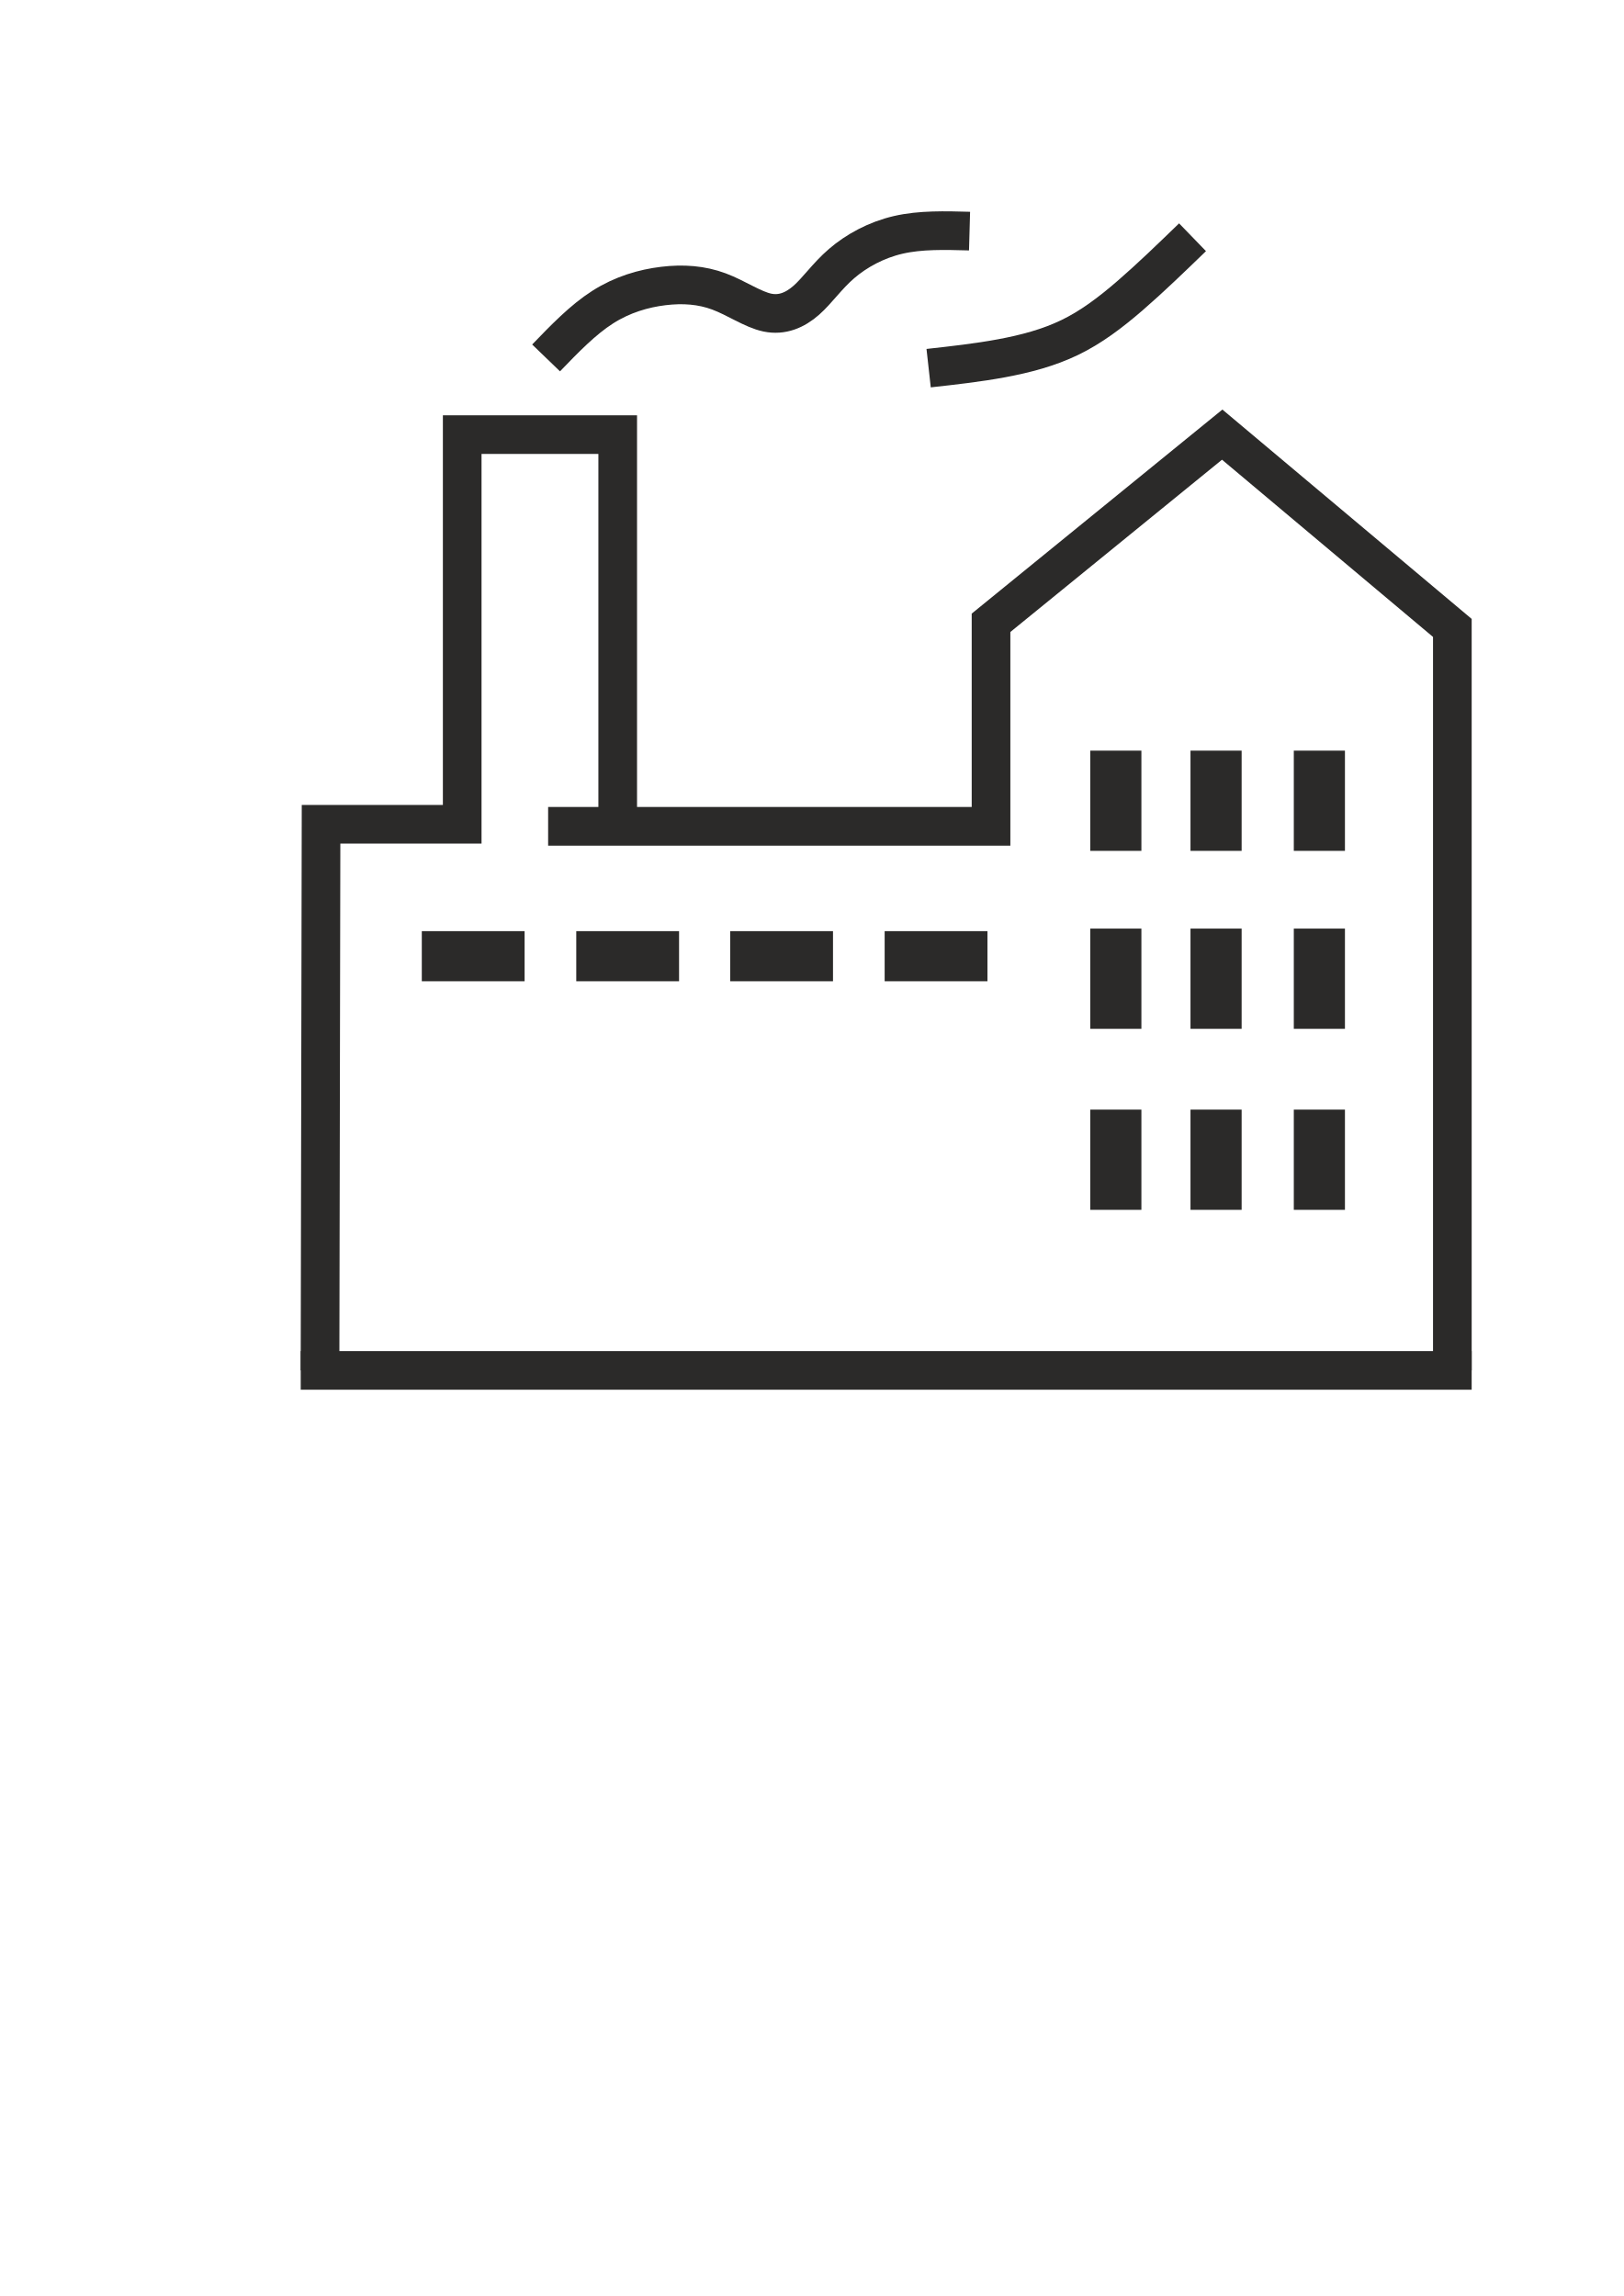
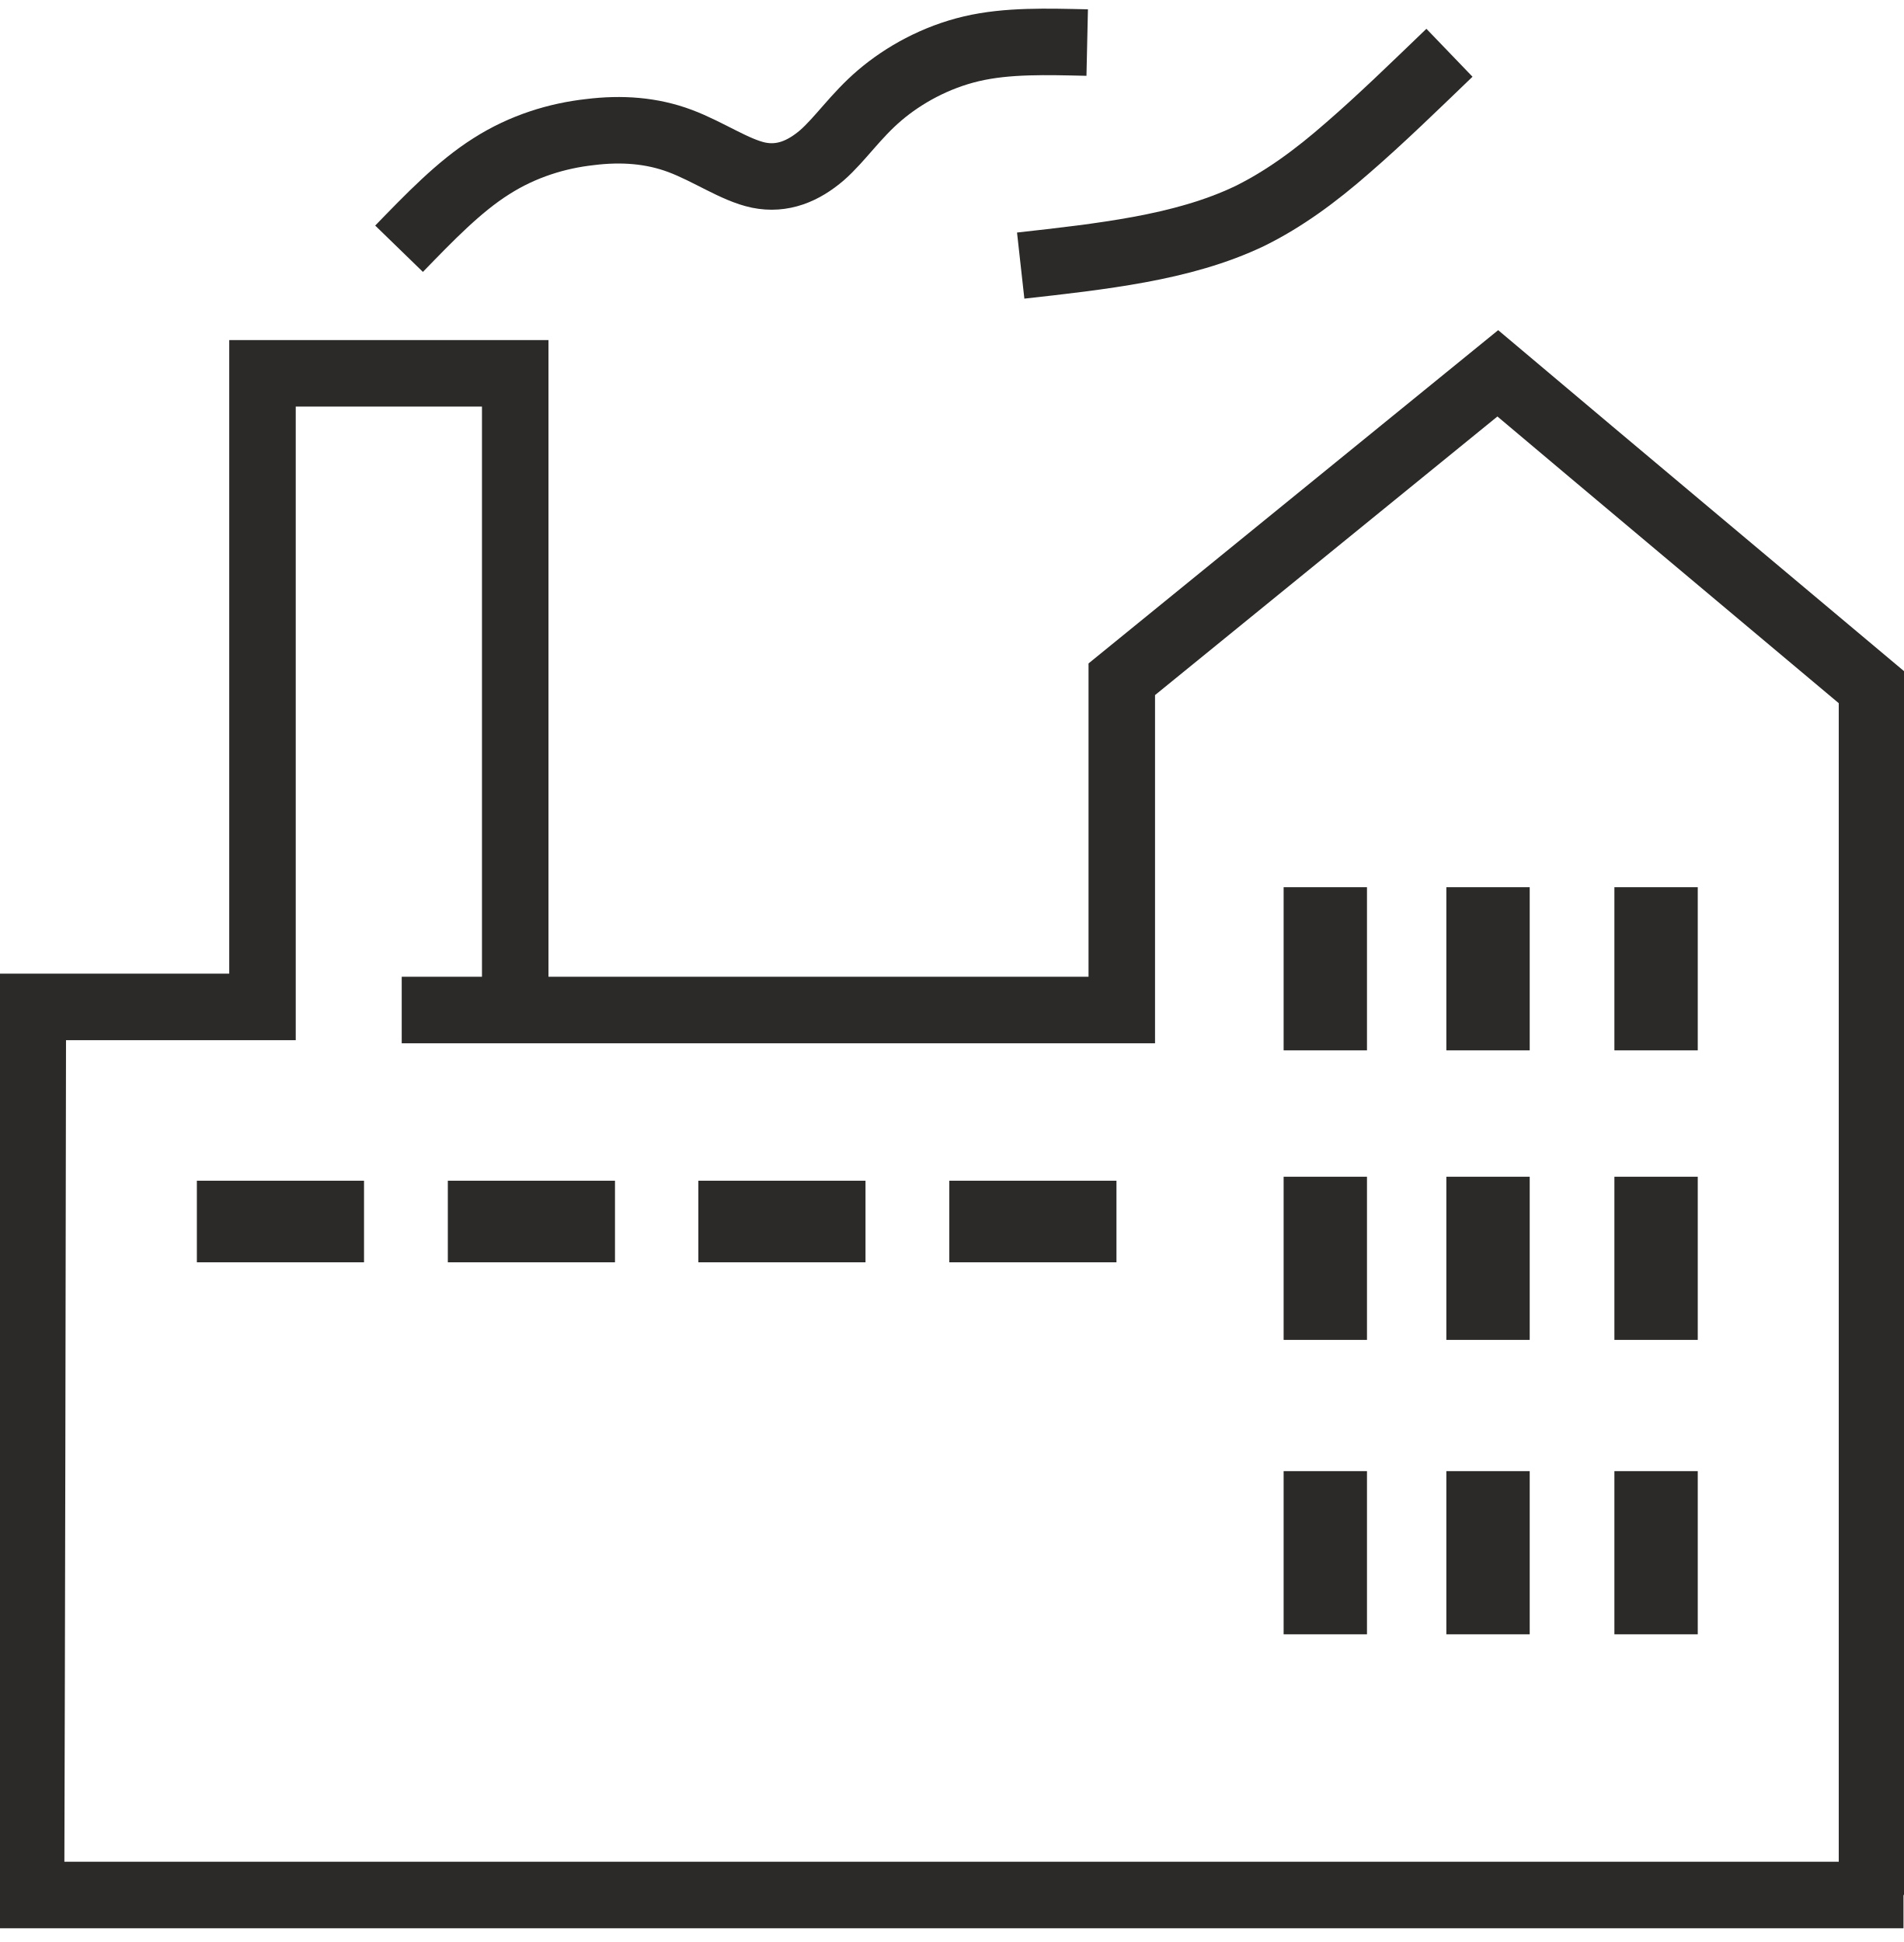
- <svg xmlns="http://www.w3.org/2000/svg" xml:space="preserve" width="210mm" height="297mm" version="1.1" style="shape-rendering:geometricPrecision; text-rendering:geometricPrecision; image-rendering:optimizeQuality; fill-rule:evenodd; clip-rule:evenodd" viewBox="0 0 21000 29700">
-   <defs>
-     <style type="text/css">
-    
-     .str0 {stroke:#2B2A29;stroke-width:500;stroke-miterlimit:22.926}
-     .fil0 {fill:none}
-     .fil1 {fill:#2B2A29}
-    
-   </style>
-   </defs>
+ <svg xmlns="http://www.w3.org/2000/svg" version="1.1" id="Слой_1" x="0px" y="0px" viewBox="0 0 429.3 438" style="enable-background:new 0 0 429.3 438;" xml:space="preserve">
+   <style type="text/css">
+ 	.st0{fill:none;stroke:#2B2A29;stroke-width:15;stroke-miterlimit:22.926;}
+ 	.st1{fill:#2B2A29;}
+ </style>
  <g id="Слой_x0020_1">
    <g id="_1552460553824">
-       <path class="fil0 str0" d="M18783.78 17726.86c0,-3201.47 0,-6402.93 0,-9604.4 -992.19,-833.44 -1984.38,-1666.87 -2976.57,-2500.31 -996.6,811.39 -1993.2,1622.78 -2989.8,2434.17 0,877.54 0,1755.07 0,2632.61 -1909.41,0 -3818.83,0 -5728.24,0" />
-       <path class="fil0 str0" d="M7989.05 10687.21c0,-1688.35 0,-3376.71 0,-5065.06 -670.38,0 -1340.76,0 -2011.14,0 0,1680.11 0,3360.21 0,5040.32 -608.54,0 -1217.09,0 -1825.63,0 -4.41,2354.8 -8.81,4709.59 -13.22,7064.39 0,0 0,0 0,0 0,0 0,0 0,0" />
-       <path class="fil0 str0" d="M7062.71 4629.96c238.13,-246.95 476.25,-493.89 732.02,-657.05 255.76,-163.16 529.17,-242.54 784.93,-273.4 255.76,-30.87 493.89,-13.23 718.79,70.56 224.89,83.78 436.55,233.71 626.17,273.4 189.62,39.68 357.19,-30.87 502.71,-158.75 145.52,-127.89 269,-313.09 458.62,-476.25 189.61,-163.16 445.38,-304.28 732.01,-370.42 286.63,-66.15 604.13,-57.33 921.63,-48.51" />
-       <path class="fil0 str0" d="M12010.42 4762.25c317.5,-35.28 635,-70.55 943.68,-127.88 308.68,-57.33 608.55,-136.7 881.95,-268.99 273.4,-132.3 520.35,-317.5 780.52,-542.39 260.17,-224.9 533.58,-489.49 806.98,-754.07" />
-       <rect class="fil1" x="14100.67" y="9709.95" width="661.46" height="1296.46" />
-       <rect class="fil1" x="15397.12" y="9709.95" width="661.46" height="1296.46" />
-       <rect class="fil1" x="16733.27" y="9709.95" width="661.46" height="1296.46" />
-       <rect class="fil1" x="14100.67" y="12011.82" width="661.46" height="1296.46" />
-       <rect class="fil1" x="15397.12" y="12011.82" width="661.46" height="1296.46" />
-       <rect class="fil1" x="16733.27" y="12011.82" width="661.46" height="1296.46" />
-       <rect class="fil1" x="14100.67" y="14353.39" width="661.46" height="1296.46" />
-       <rect class="fil1" x="15397.12" y="14353.39" width="661.46" height="1296.46" />
-       <rect class="fil1" x="16733.27" y="14353.39" width="661.46" height="1296.46" />
-       <rect class="fil1" x="7453.01" y="12044.9" width="1329.54" height="648.23" />
-       <rect class="fil1" x="5455.39" y="12044.9" width="1329.54" height="648.23" />
-       <rect class="fil1" x="9444.01" y="12044.9" width="1329.54" height="648.23" />
-       <rect class="fil1" x="11441.62" y="12044.9" width="1329.54" height="648.23" />
-       <path class="fil0 str0" d="M3889.38 17726.86c5048.11,0 10096.24,0 15144.35,0" />
+       <path class="st0" d="M422.2,427.4c0-90.8,0-181.5,0-272.3c-28.1-23.6-56.3-47.2-84.4-70.9c-28.3,23-56.5,46-84.8,69    c0,24.9,0,49.8,0,74.6c-54.1,0-108.3,0-162.4,0" />
+       <path class="st0" d="M116.2,227.8c0-47.9,0-95.7,0-143.6c-19,0-38,0-57,0c0,47.6,0,95.3,0,142.9c-17.2,0-34.5,0-51.8,0    c-0.1,66.8-0.2,133.5-0.4,200.3l0,0l0,0" />
+       <path class="st0" d="M90,56.1c6.8-7,13.5-14,20.8-18.6c7.2-4.6,15-6.9,22.2-7.7c7.2-0.9,14-0.4,20.4,2c6.4,2.4,12.4,6.6,17.7,7.7    c5.4,1.1,10.1-0.9,14.3-4.5c4.1-3.6,7.6-8.9,13-13.5c5.4-4.6,12.6-8.6,20.7-10.5c8.1-1.9,17.1-1.6,26.1-1.4" />
+       <path class="st0" d="M230.2,59.9c9-1,18-2,26.7-3.6c8.7-1.6,17.3-3.9,25-7.6c7.7-3.8,14.8-9,22.1-15.4    c7.4-6.4,15.1-13.9,22.9-21.4" />
+       <rect x="289.5" y="200.1" class="st1" width="18.8" height="36.8" />
+       <rect x="326.2" y="200.1" class="st1" width="18.8" height="36.8" />
+       <rect x="364.1" y="200.1" class="st1" width="18.8" height="36.8" />
+       <rect x="289.5" y="265.4" class="st1" width="18.8" height="36.8" />
+       <rect x="326.2" y="265.4" class="st1" width="18.8" height="36.8" />
+       <rect x="364.1" y="265.4" class="st1" width="18.8" height="36.8" />
+       <rect x="289.5" y="331.8" class="st1" width="18.8" height="36.8" />
+       <rect x="326.2" y="331.8" class="st1" width="18.8" height="36.8" />
+       <rect x="364.1" y="331.8" class="st1" width="18.8" height="36.8" />
+       <rect x="101" y="266.3" class="st1" width="37.7" height="18.4" />
+       <rect x="44.4" y="266.3" class="st1" width="37.7" height="18.4" />
+       <rect x="157.5" y="266.3" class="st1" width="37.7" height="18.4" />
+       <rect x="214.1" y="266.3" class="st1" width="37.7" height="18.4" />
+       <path class="st0" d="M0,427.4c143.1,0,286.2,0,429.3,0" />
    </g>
  </g>
</svg>
